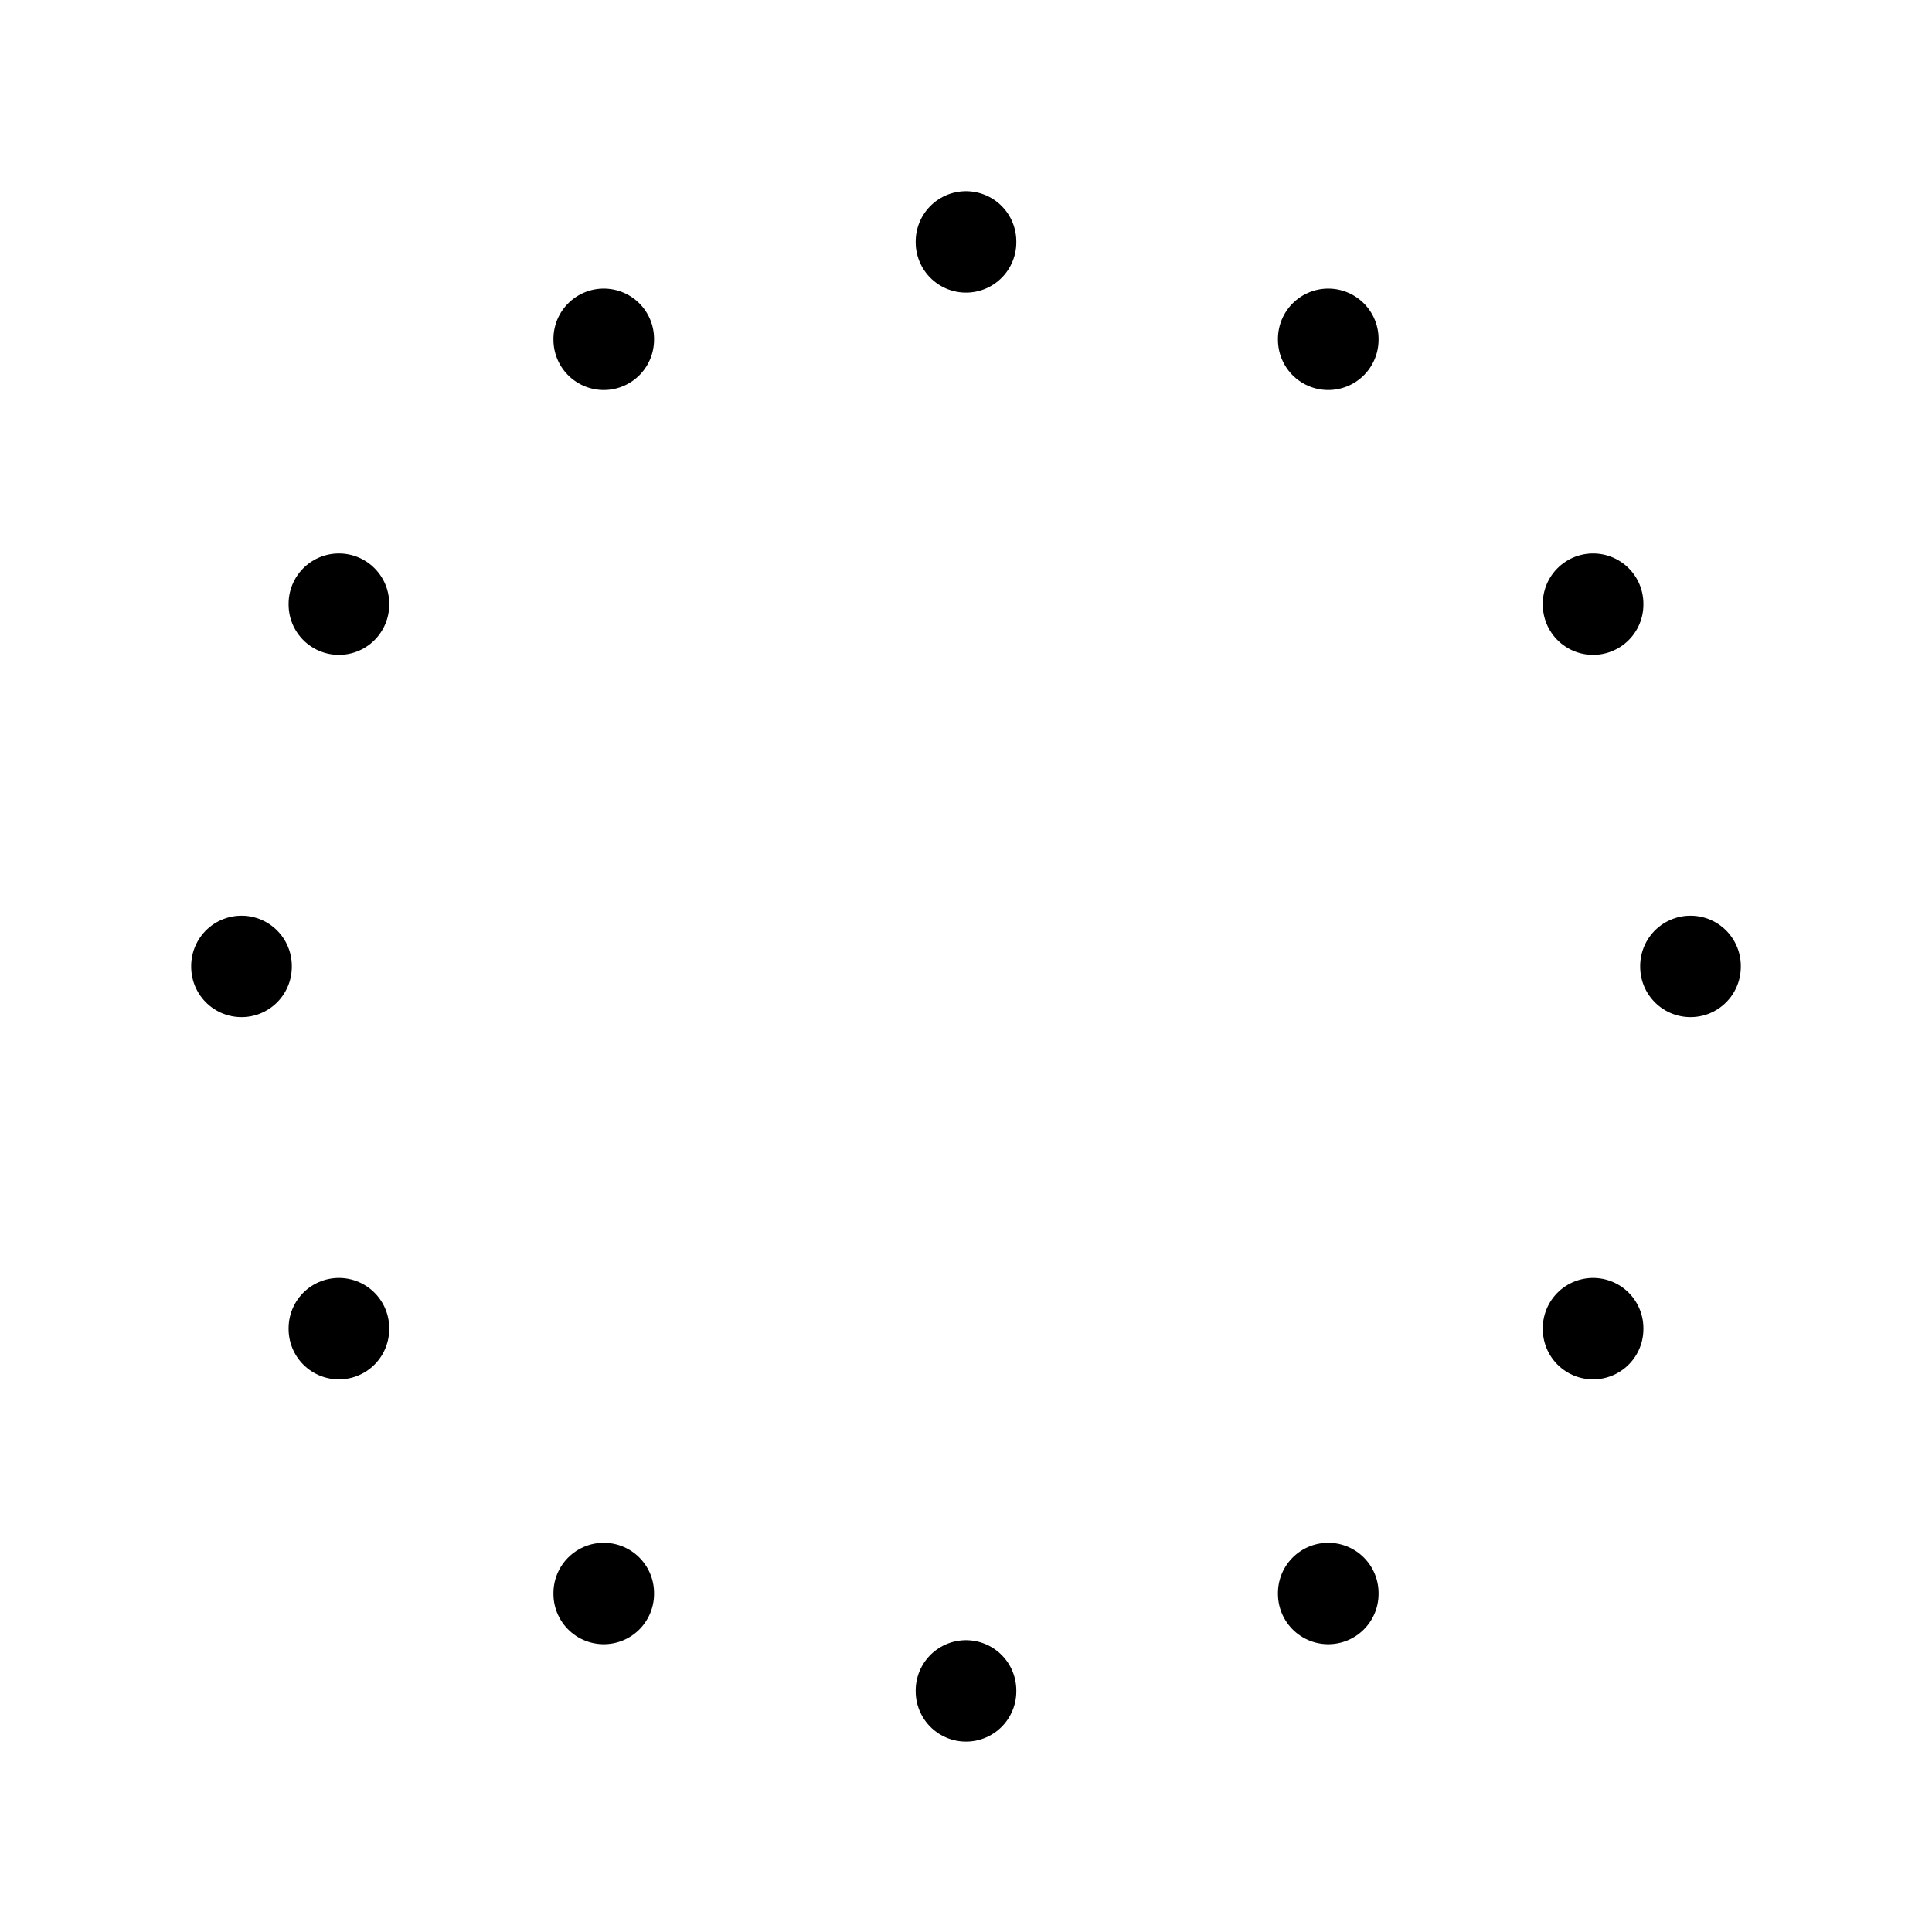
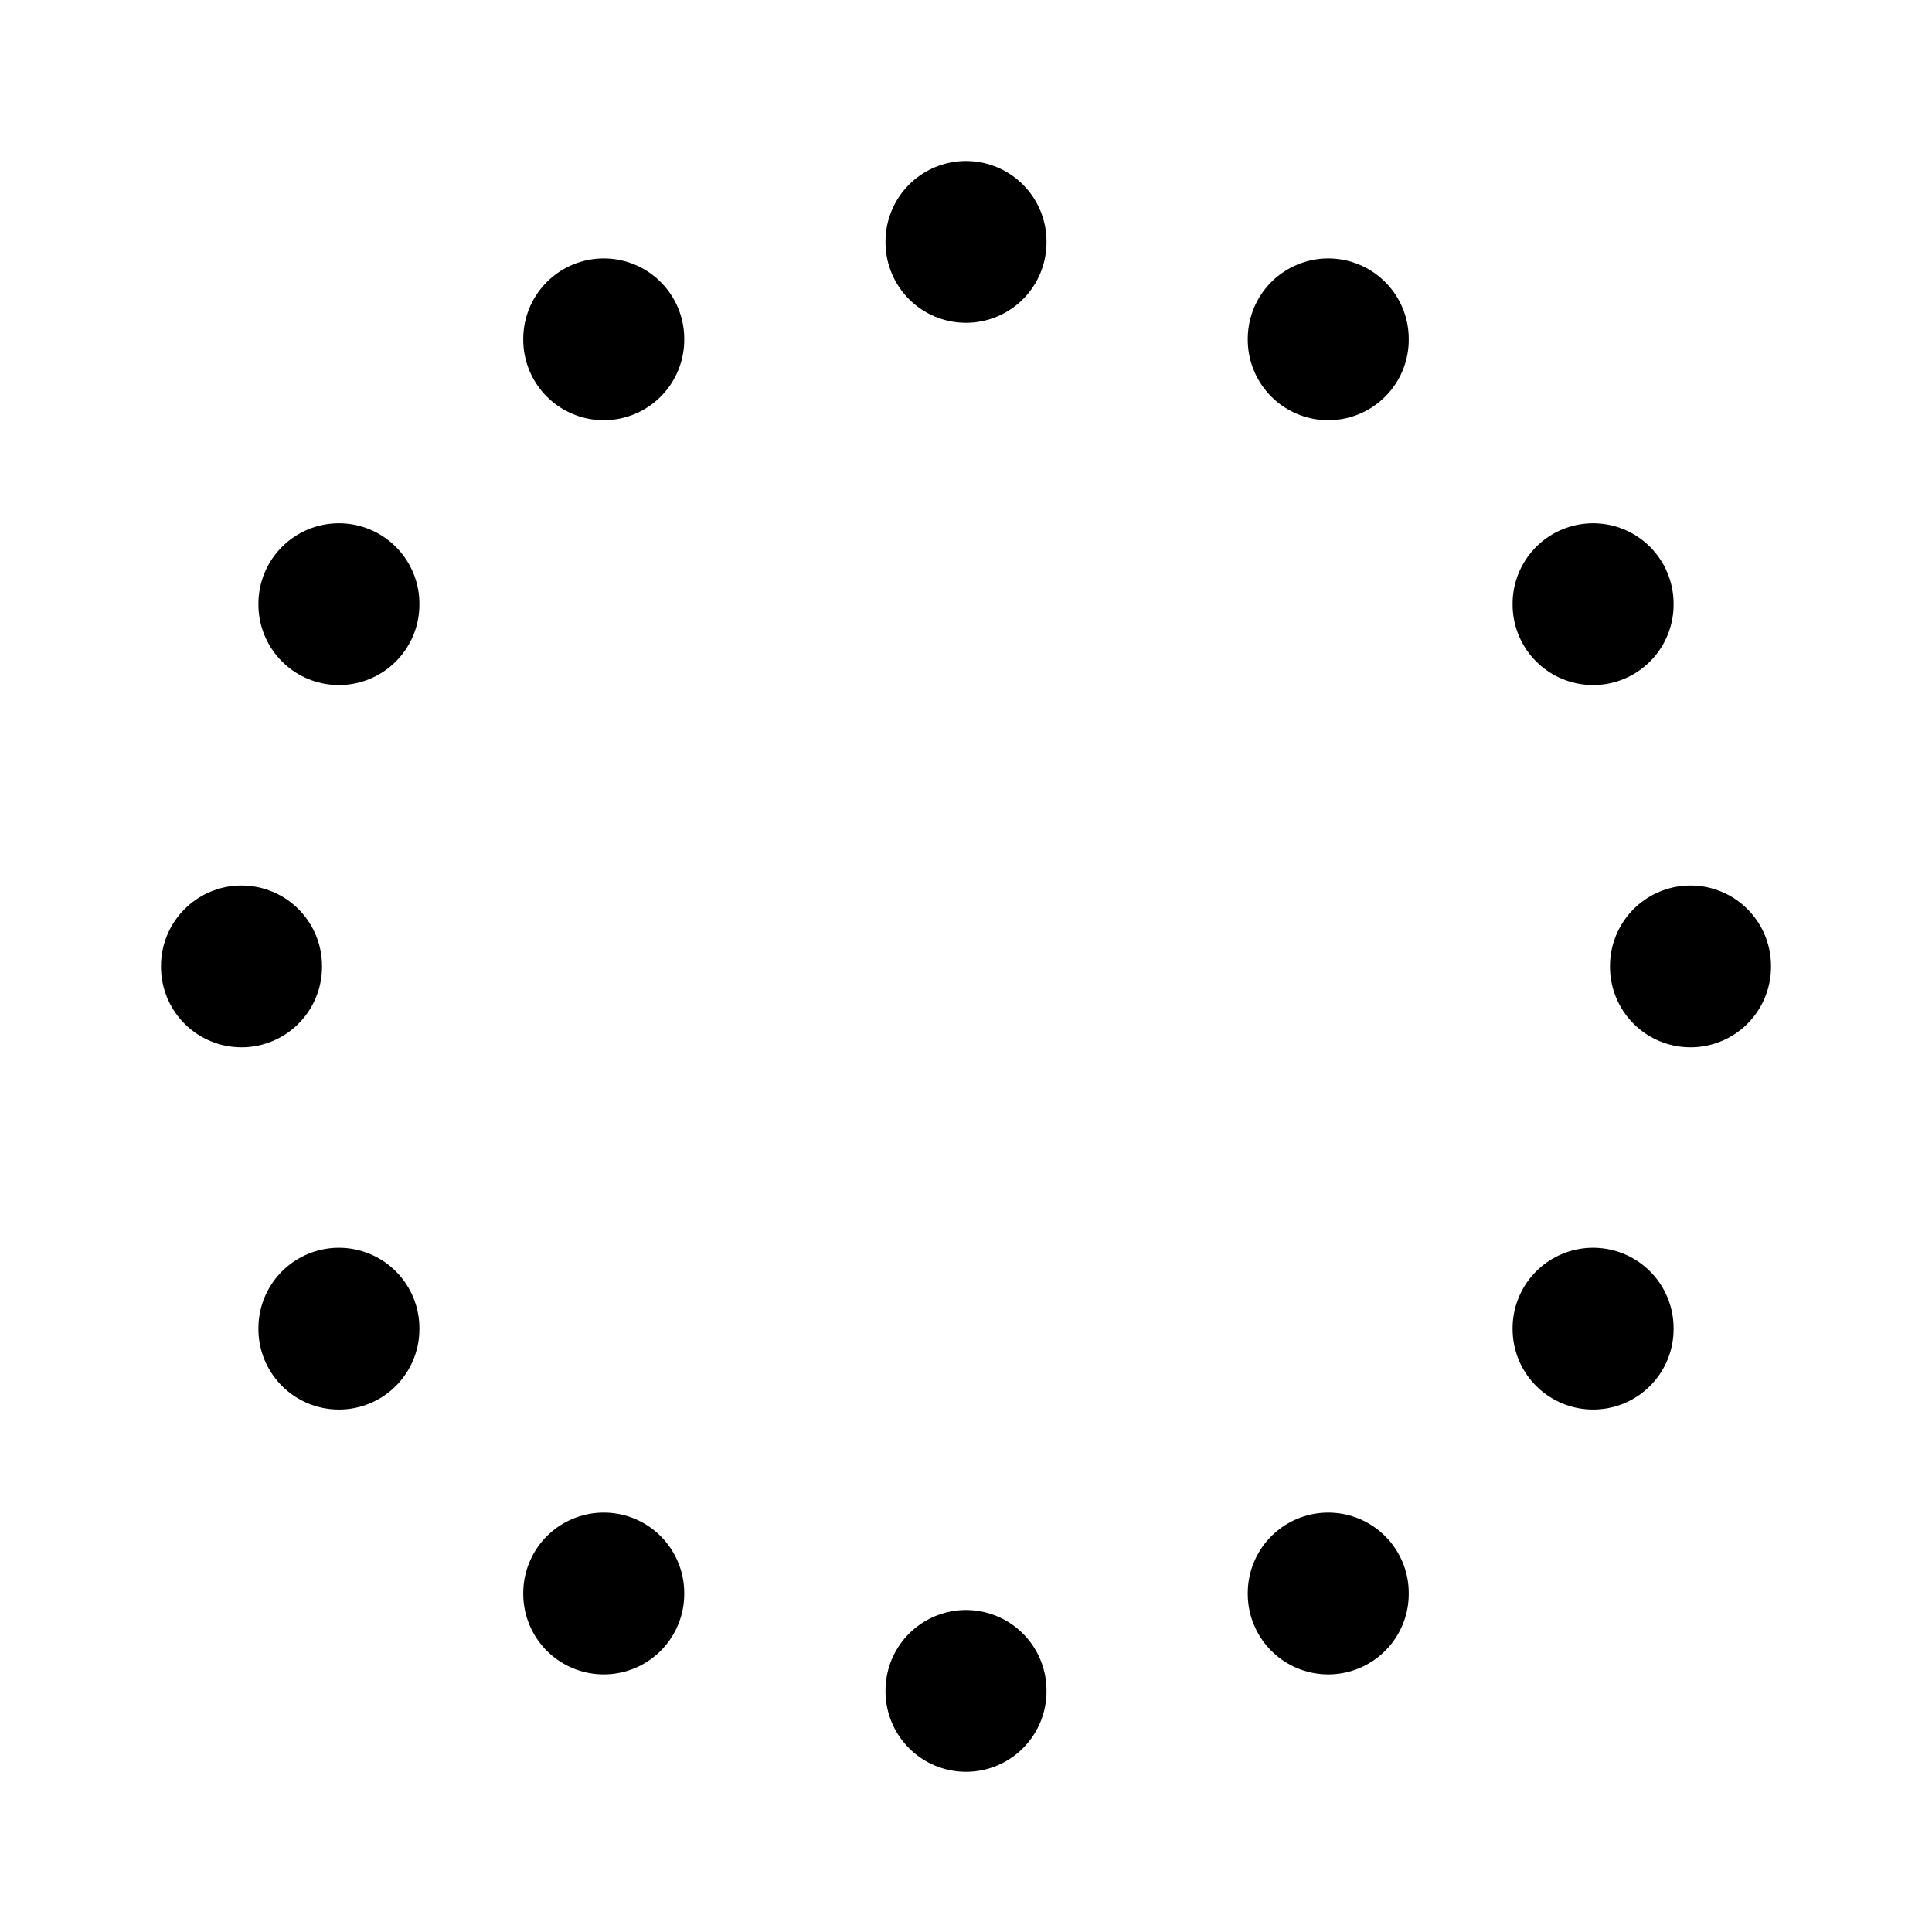
- <svg xmlns="http://www.w3.org/2000/svg" width="24" height="24" viewBox="0 0 24 24" fill="none" stroke="currentColor" stroke-width="1.25" stroke-linecap="round" stroke-linejoin="round" class="icon icon-tabler icons-tabler-outline icon-tabler-circle-dotted">
+ <svg xmlns="http://www.w3.org/2000/svg" width="24" height="24" viewBox="0 0 24 24" fill="none" stroke="currentColor" stroke-width="2" stroke-linecap="round" stroke-linejoin="round" class="icon icon-tabler icons-tabler-outline icon-tabler-circle-dotted">
  <path stroke="none" d="M0 0h24v24H0z" fill="none" />
  <path d="M7.5 4.21l0 .01" />
  <path d="M4.21 7.5l0 .01" />
  <path d="M3 12l0 .01" />
  <path d="M4.21 16.5l0 .01" />
  <path d="M7.5 19.79l0 .01" />
  <path d="M12 21l0 .01" />
  <path d="M16.5 19.79l0 .01" />
  <path d="M19.79 16.5l0 .01" />
  <path d="M21 12l0 .01" />
  <path d="M19.79 7.5l0 .01" />
  <path d="M16.5 4.21l0 .01" />
  <path d="M12 3l0 .01" />
</svg>
